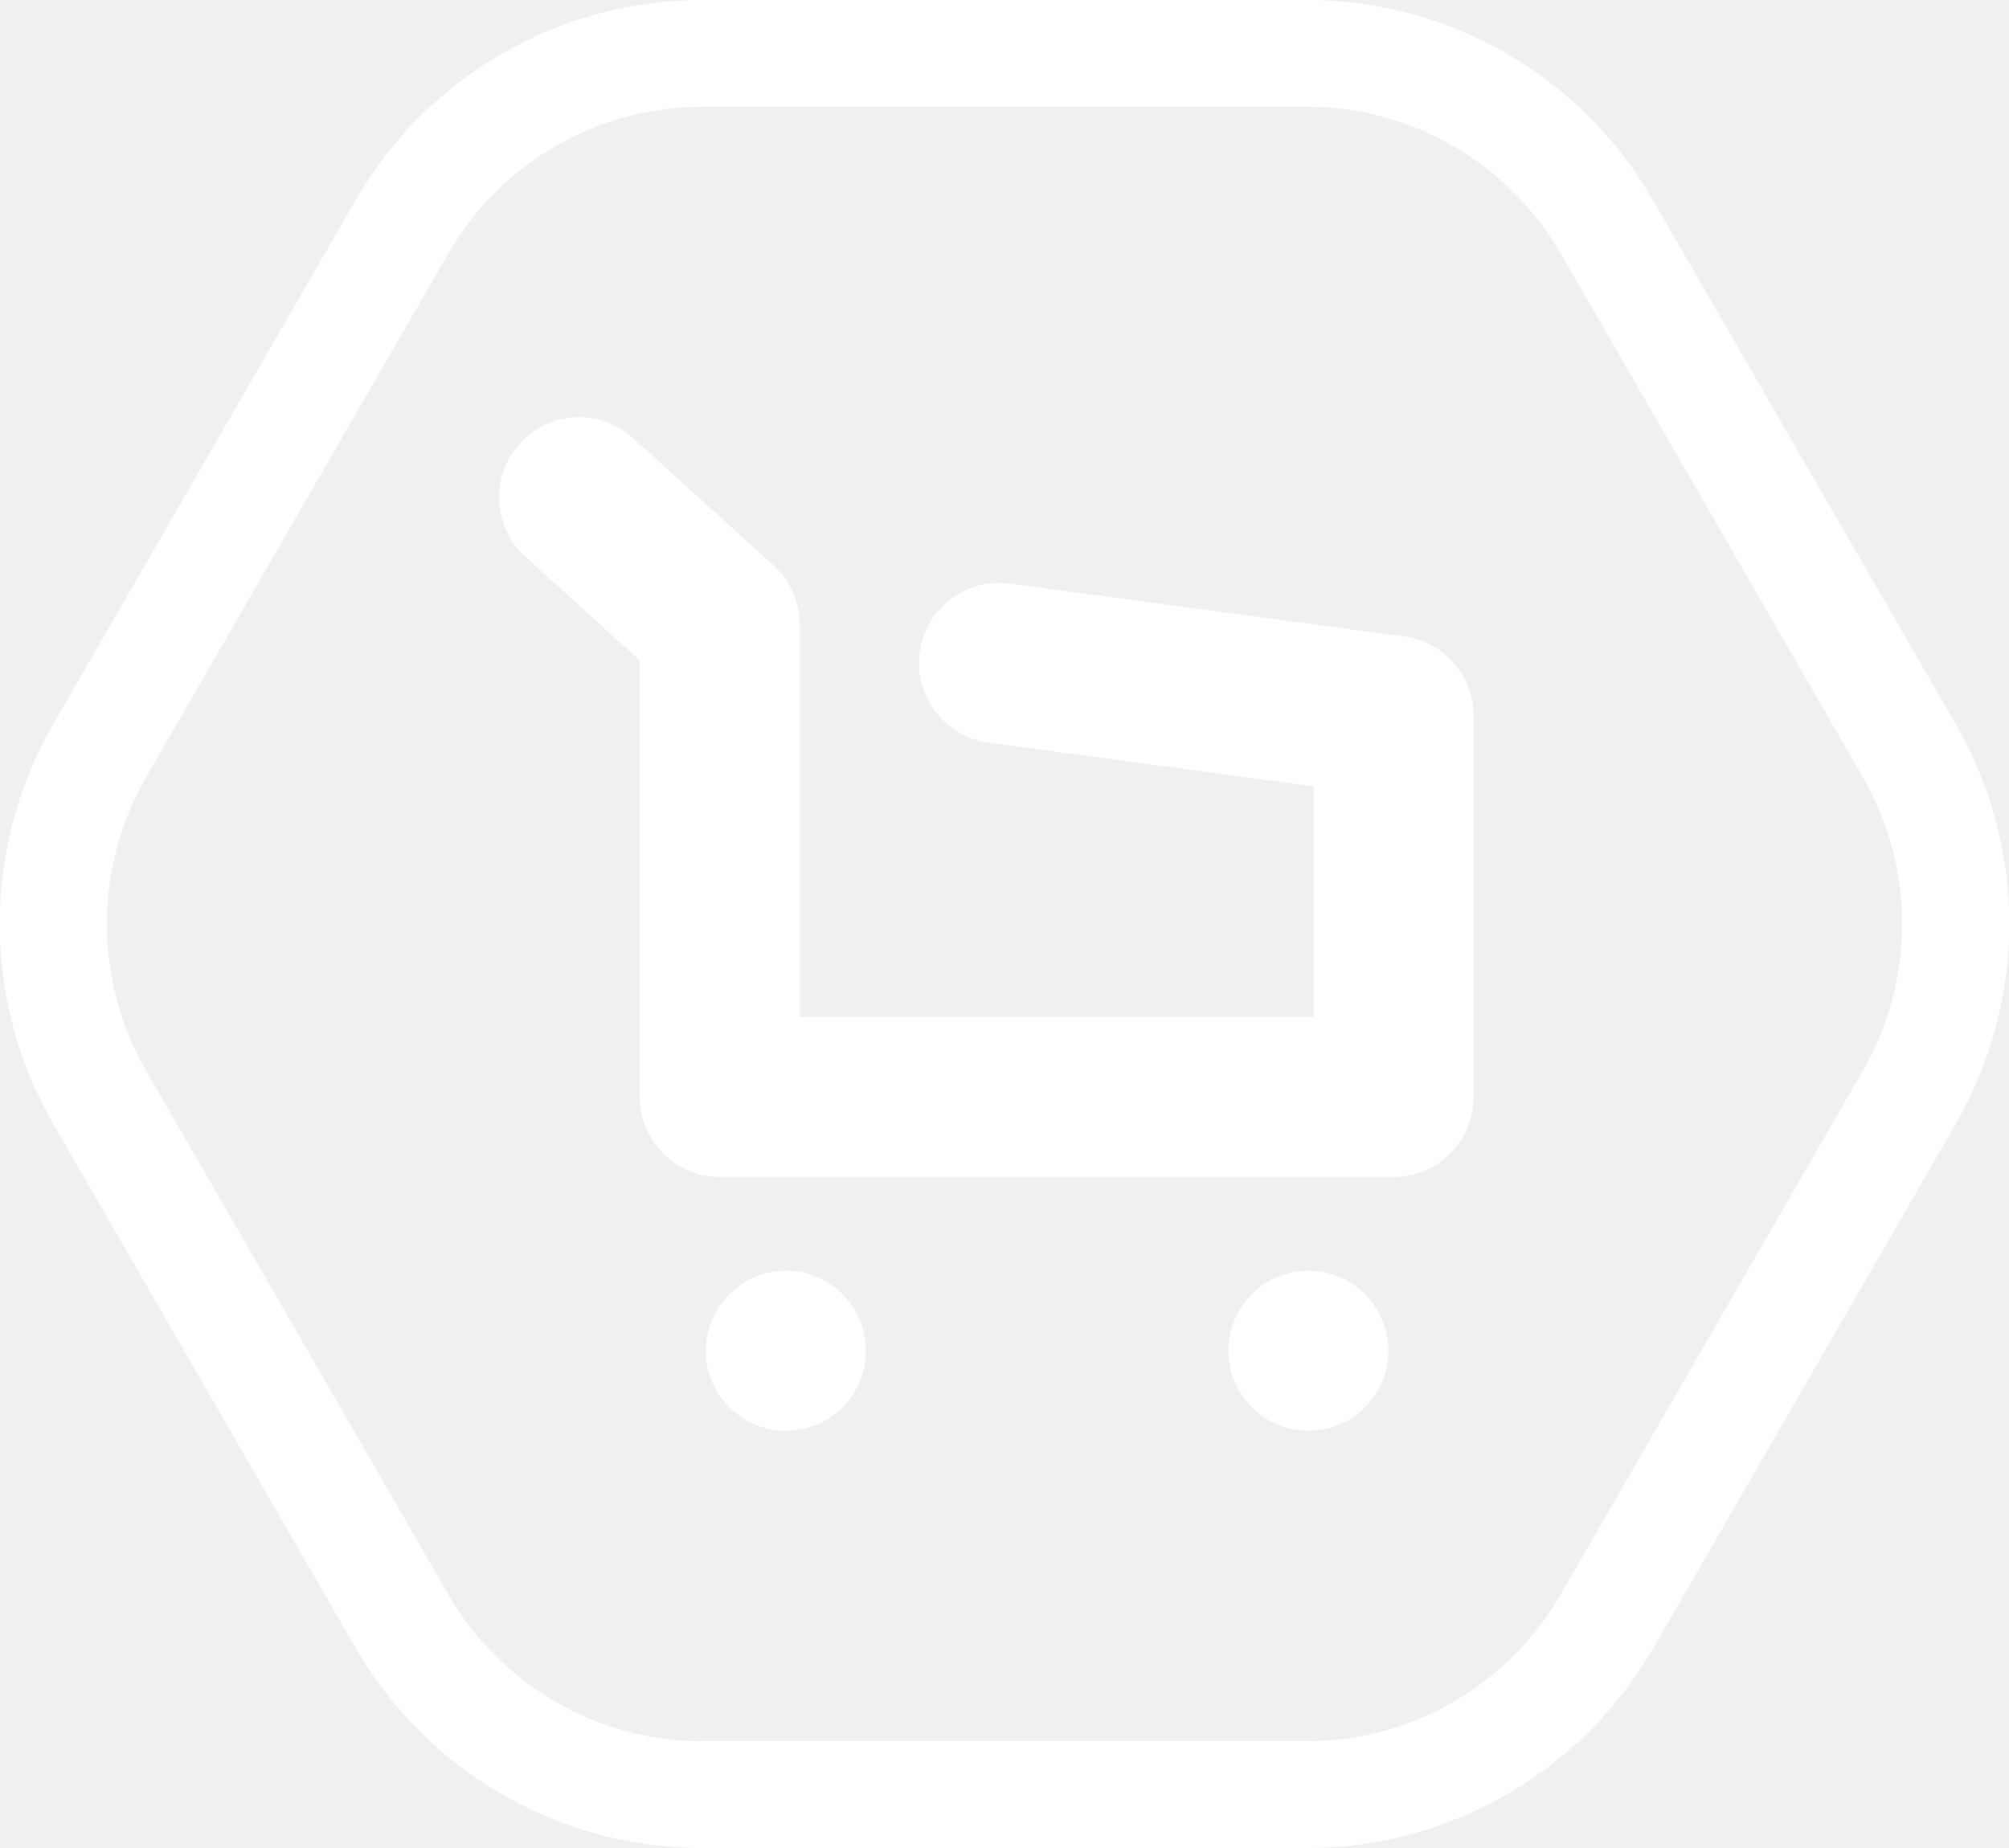
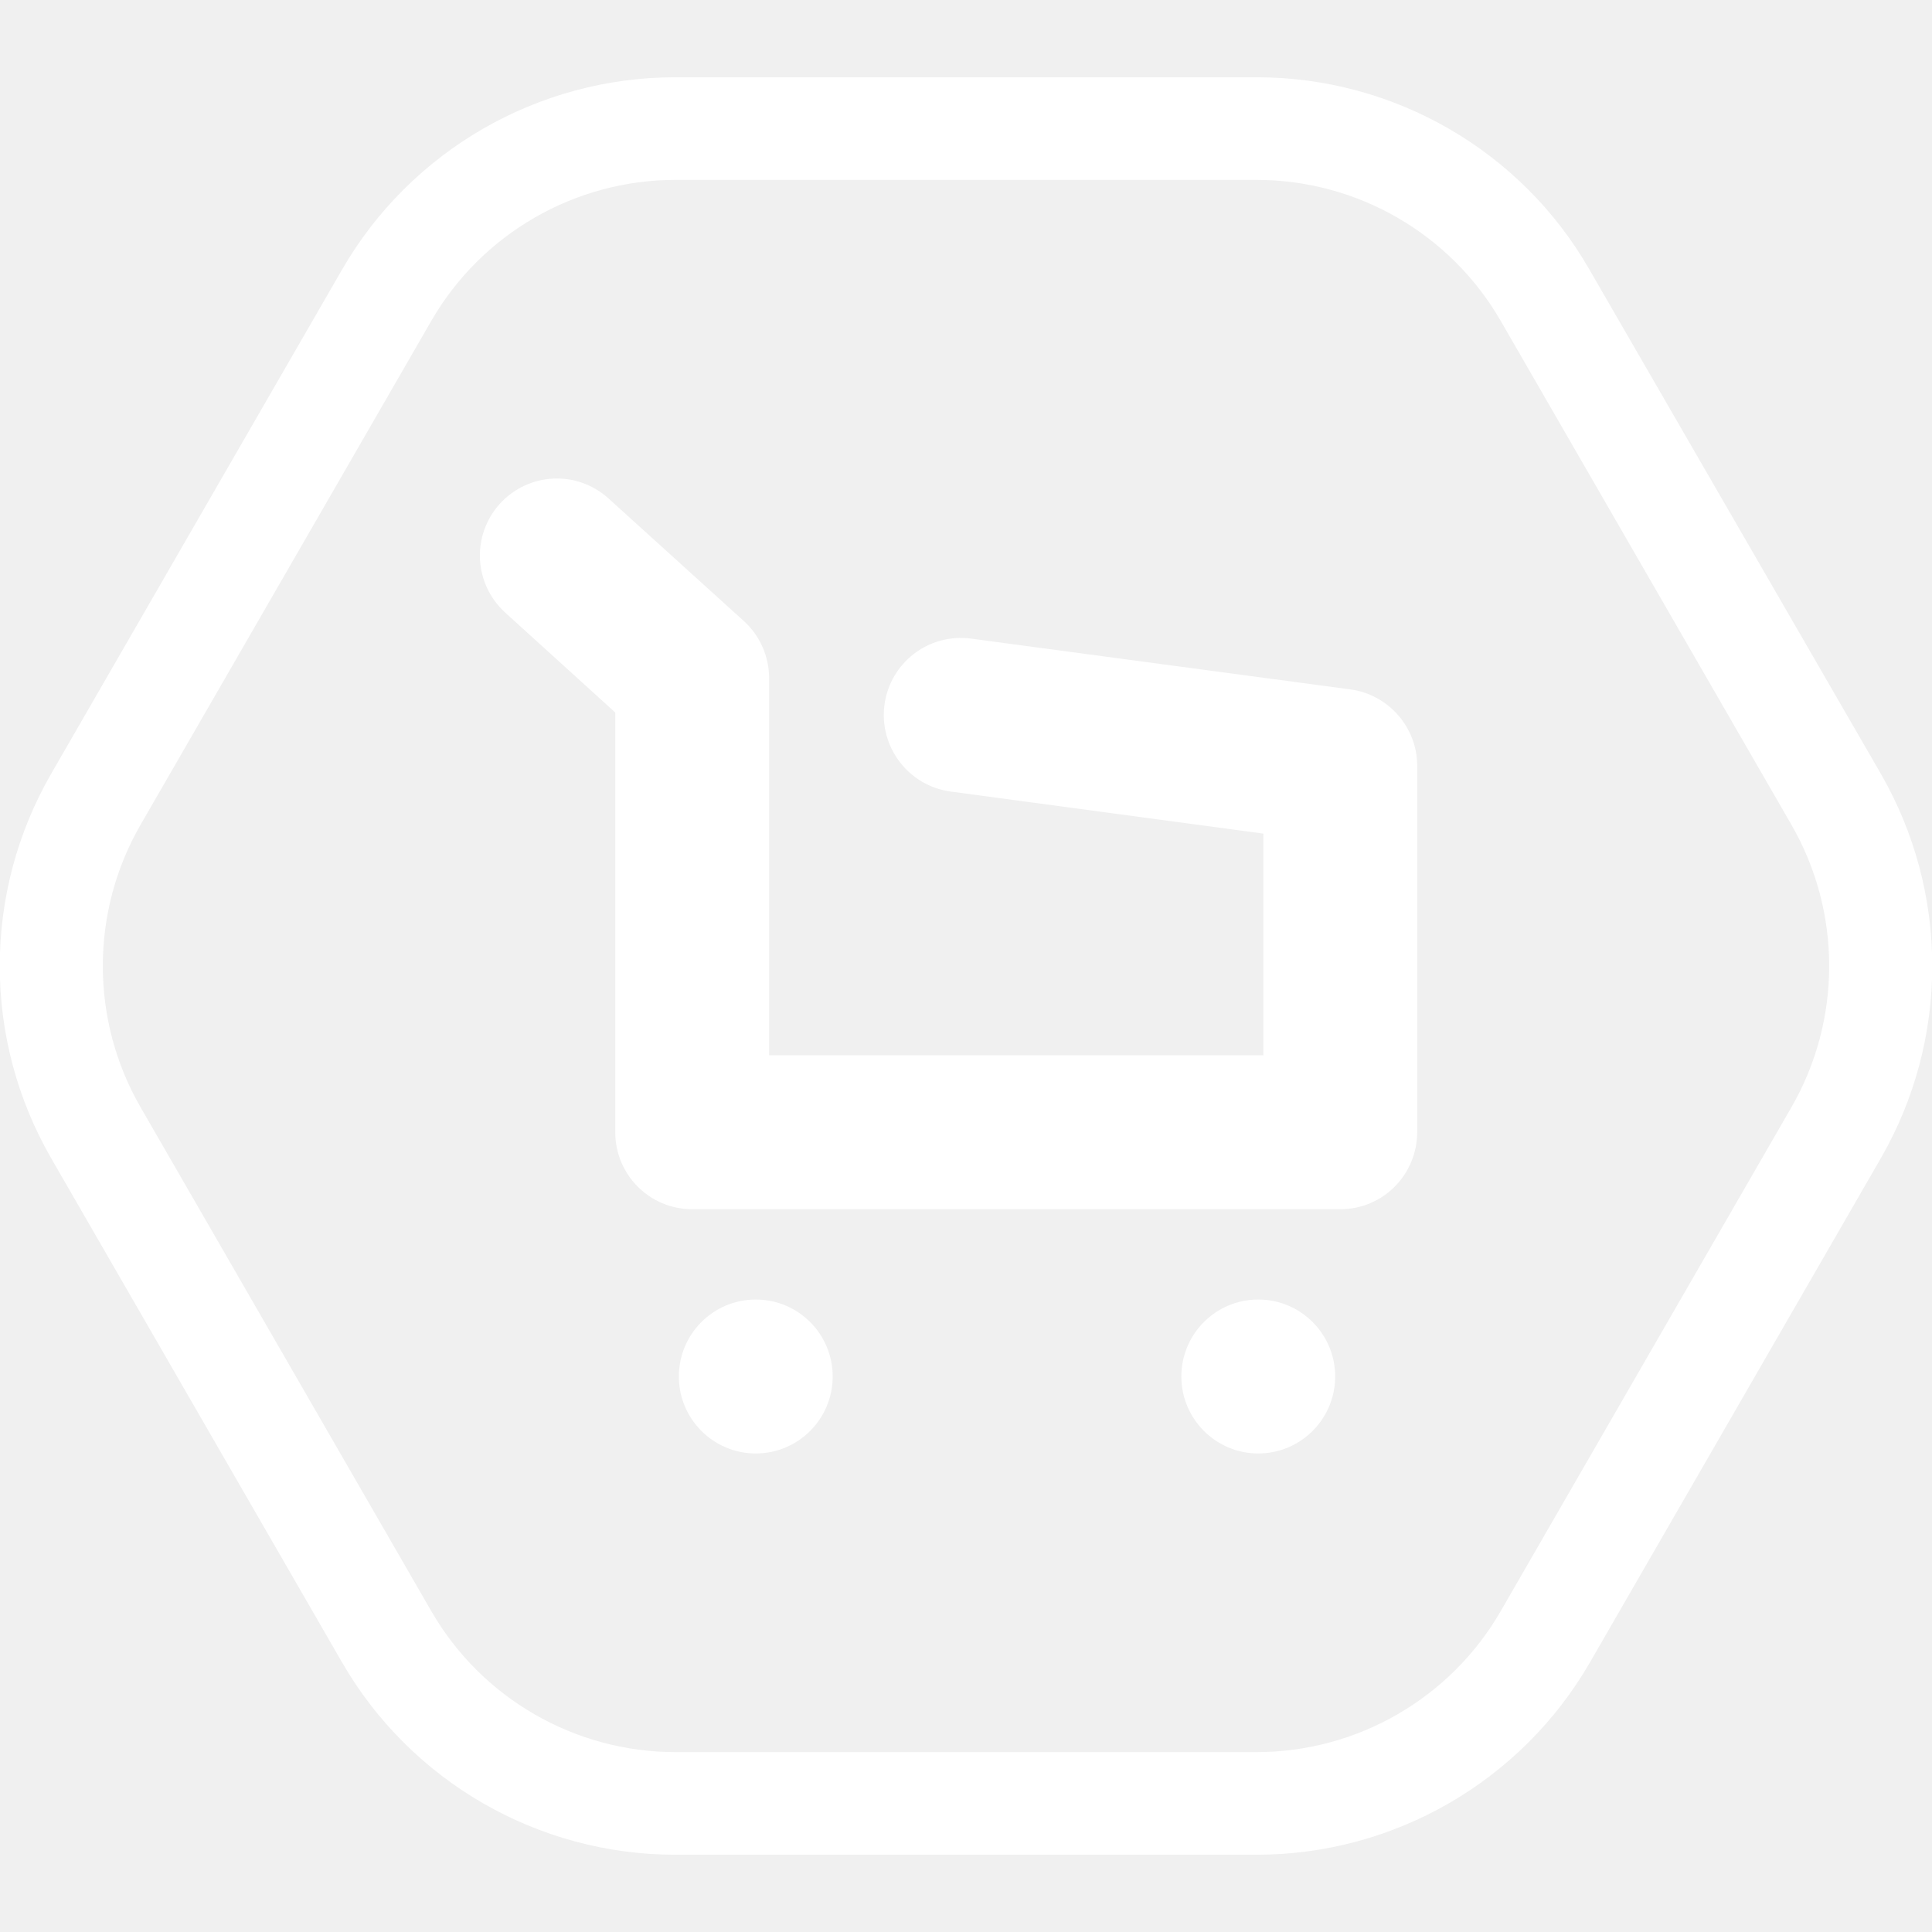
- <svg xmlns="http://www.w3.org/2000/svg" width="100" height="92" viewBox="0 0 100 92" fill="none">
+ <svg xmlns="http://www.w3.org/2000/svg" width="100" height="100" viewBox="0 0 100 100" fill="none">
  <g clip-path="url(#clip0)">
-     <path d="M65.048 5.312C70.25 5.312 75.08 8.1 77.681 12.616L92.728 38.696C95.329 43.211 95.329 48.789 92.728 53.304L77.681 79.385C75.08 83.9 70.25 86.688 65.048 86.688H34.952C29.751 86.688 24.921 83.9 22.32 79.385L7.272 53.304C4.671 48.789 4.671 43.211 7.272 38.696L22.32 12.616C24.921 8.1 29.751 5.312 34.952 5.312H65.048ZM65.048 0H34.952C27.84 0 21.258 3.798 17.702 9.96L2.654 36.04C-0.902 42.202 -0.902 49.798 2.654 55.96L17.702 82.04C21.258 88.202 27.84 92 34.952 92H65.048C72.16 92 78.742 88.202 82.298 82.04L97.346 55.96C100.902 49.798 100.902 42.202 97.346 36.04L82.272 9.96C78.742 3.798 72.16 0 65.048 0Z" fill="white" />
-     <path d="M69.374 58.589H35.828C33.625 58.589 31.847 56.809 31.847 54.605V32.88L26.141 27.701C24.522 26.214 24.39 23.717 25.876 22.07C27.362 20.45 29.857 20.317 31.502 21.805L38.508 28.152C39.331 28.896 39.809 29.985 39.809 31.101V50.621H65.393V39.148L49.204 36.97C47.028 36.678 45.488 34.659 45.78 32.481C46.072 30.304 48.063 28.763 50.265 29.055L69.904 31.685C71.868 31.95 73.355 33.65 73.355 35.642V54.578C73.355 56.809 71.576 58.589 69.374 58.589Z" fill="white" />
-     <path d="M65.127 71.231C67.326 71.231 69.108 69.447 69.108 67.247C69.108 65.047 67.326 63.263 65.127 63.263C62.929 63.263 61.147 65.047 61.147 67.247C61.147 69.447 62.929 71.231 65.127 71.231Z" fill="white" />
-     <path d="M39.119 71.231C41.318 71.231 43.1 69.447 43.1 67.247C43.1 65.047 41.318 63.263 39.119 63.263C36.92 63.263 35.138 65.047 35.138 67.247C35.138 69.447 36.92 71.231 39.119 71.231Z" fill="white" />
+     <path d="M65.048 9.312C70.25 9.312 75.08 12.101 77.681 16.616L92.728 42.696C95.329 47.211 95.329 52.789 92.728 57.304L77.681 83.385C75.08 87.9 70.25 90.688 65.048 90.688H34.952C29.751 90.688 24.921 87.9 22.32 83.385L7.272 57.304C4.671 52.789 4.671 47.211 7.272 42.696L22.32 16.616C24.921 12.101 29.751 9.312 34.952 9.312H65.048ZM65.048 4H34.952C27.84 4 21.258 7.798 17.702 13.96L2.654 40.04C-0.902 46.202 -0.902 53.798 2.654 59.96L17.702 86.04C21.258 92.202 27.84 96 34.952 96H65.048C72.16 96 78.742 92.202 82.298 86.04L97.346 59.96C100.902 53.798 100.902 46.202 97.346 40.04L82.272 13.96C78.742 7.798 72.16 4 65.048 4Z" fill="white" />
+     <path d="M69.374 62.589H35.828C33.625 62.589 31.847 60.809 31.847 58.605V36.88L26.141 31.701C24.522 30.214 24.39 27.717 25.876 26.07C27.362 24.45 29.857 24.317 31.502 25.805L38.508 32.152C39.331 32.896 39.809 33.985 39.809 35.1V54.621H65.393V43.148L49.204 40.97C47.028 40.678 45.488 38.659 45.78 36.481C46.072 34.304 48.063 32.763 50.265 33.055L69.904 35.685C71.868 35.95 73.355 37.65 73.355 39.642V58.578C73.355 60.809 71.576 62.589 69.374 62.589Z" fill="white" />
+     <path d="M65.127 75.231C67.326 75.231 69.108 73.447 69.108 71.247C69.108 69.047 67.326 67.263 65.127 67.263C62.929 67.263 61.147 69.047 61.147 71.247C61.147 73.447 62.929 75.231 65.127 75.231Z" fill="white" />
+     <path d="M39.119 75.231C41.318 75.231 43.1 73.447 43.1 71.247C43.1 69.047 41.318 67.263 39.119 67.263C36.92 67.263 35.138 69.047 35.138 71.247C35.138 73.447 36.92 75.231 39.119 75.231Z" fill="white" />
  </g>
  <defs>
    <clipPath id="clip0">
-       <rect width="100" height="92" fill="white" />
+       <rect width="100" height="92" fill="white" transform="translate(0 4)" />
    </clipPath>
  </defs>
</svg>
